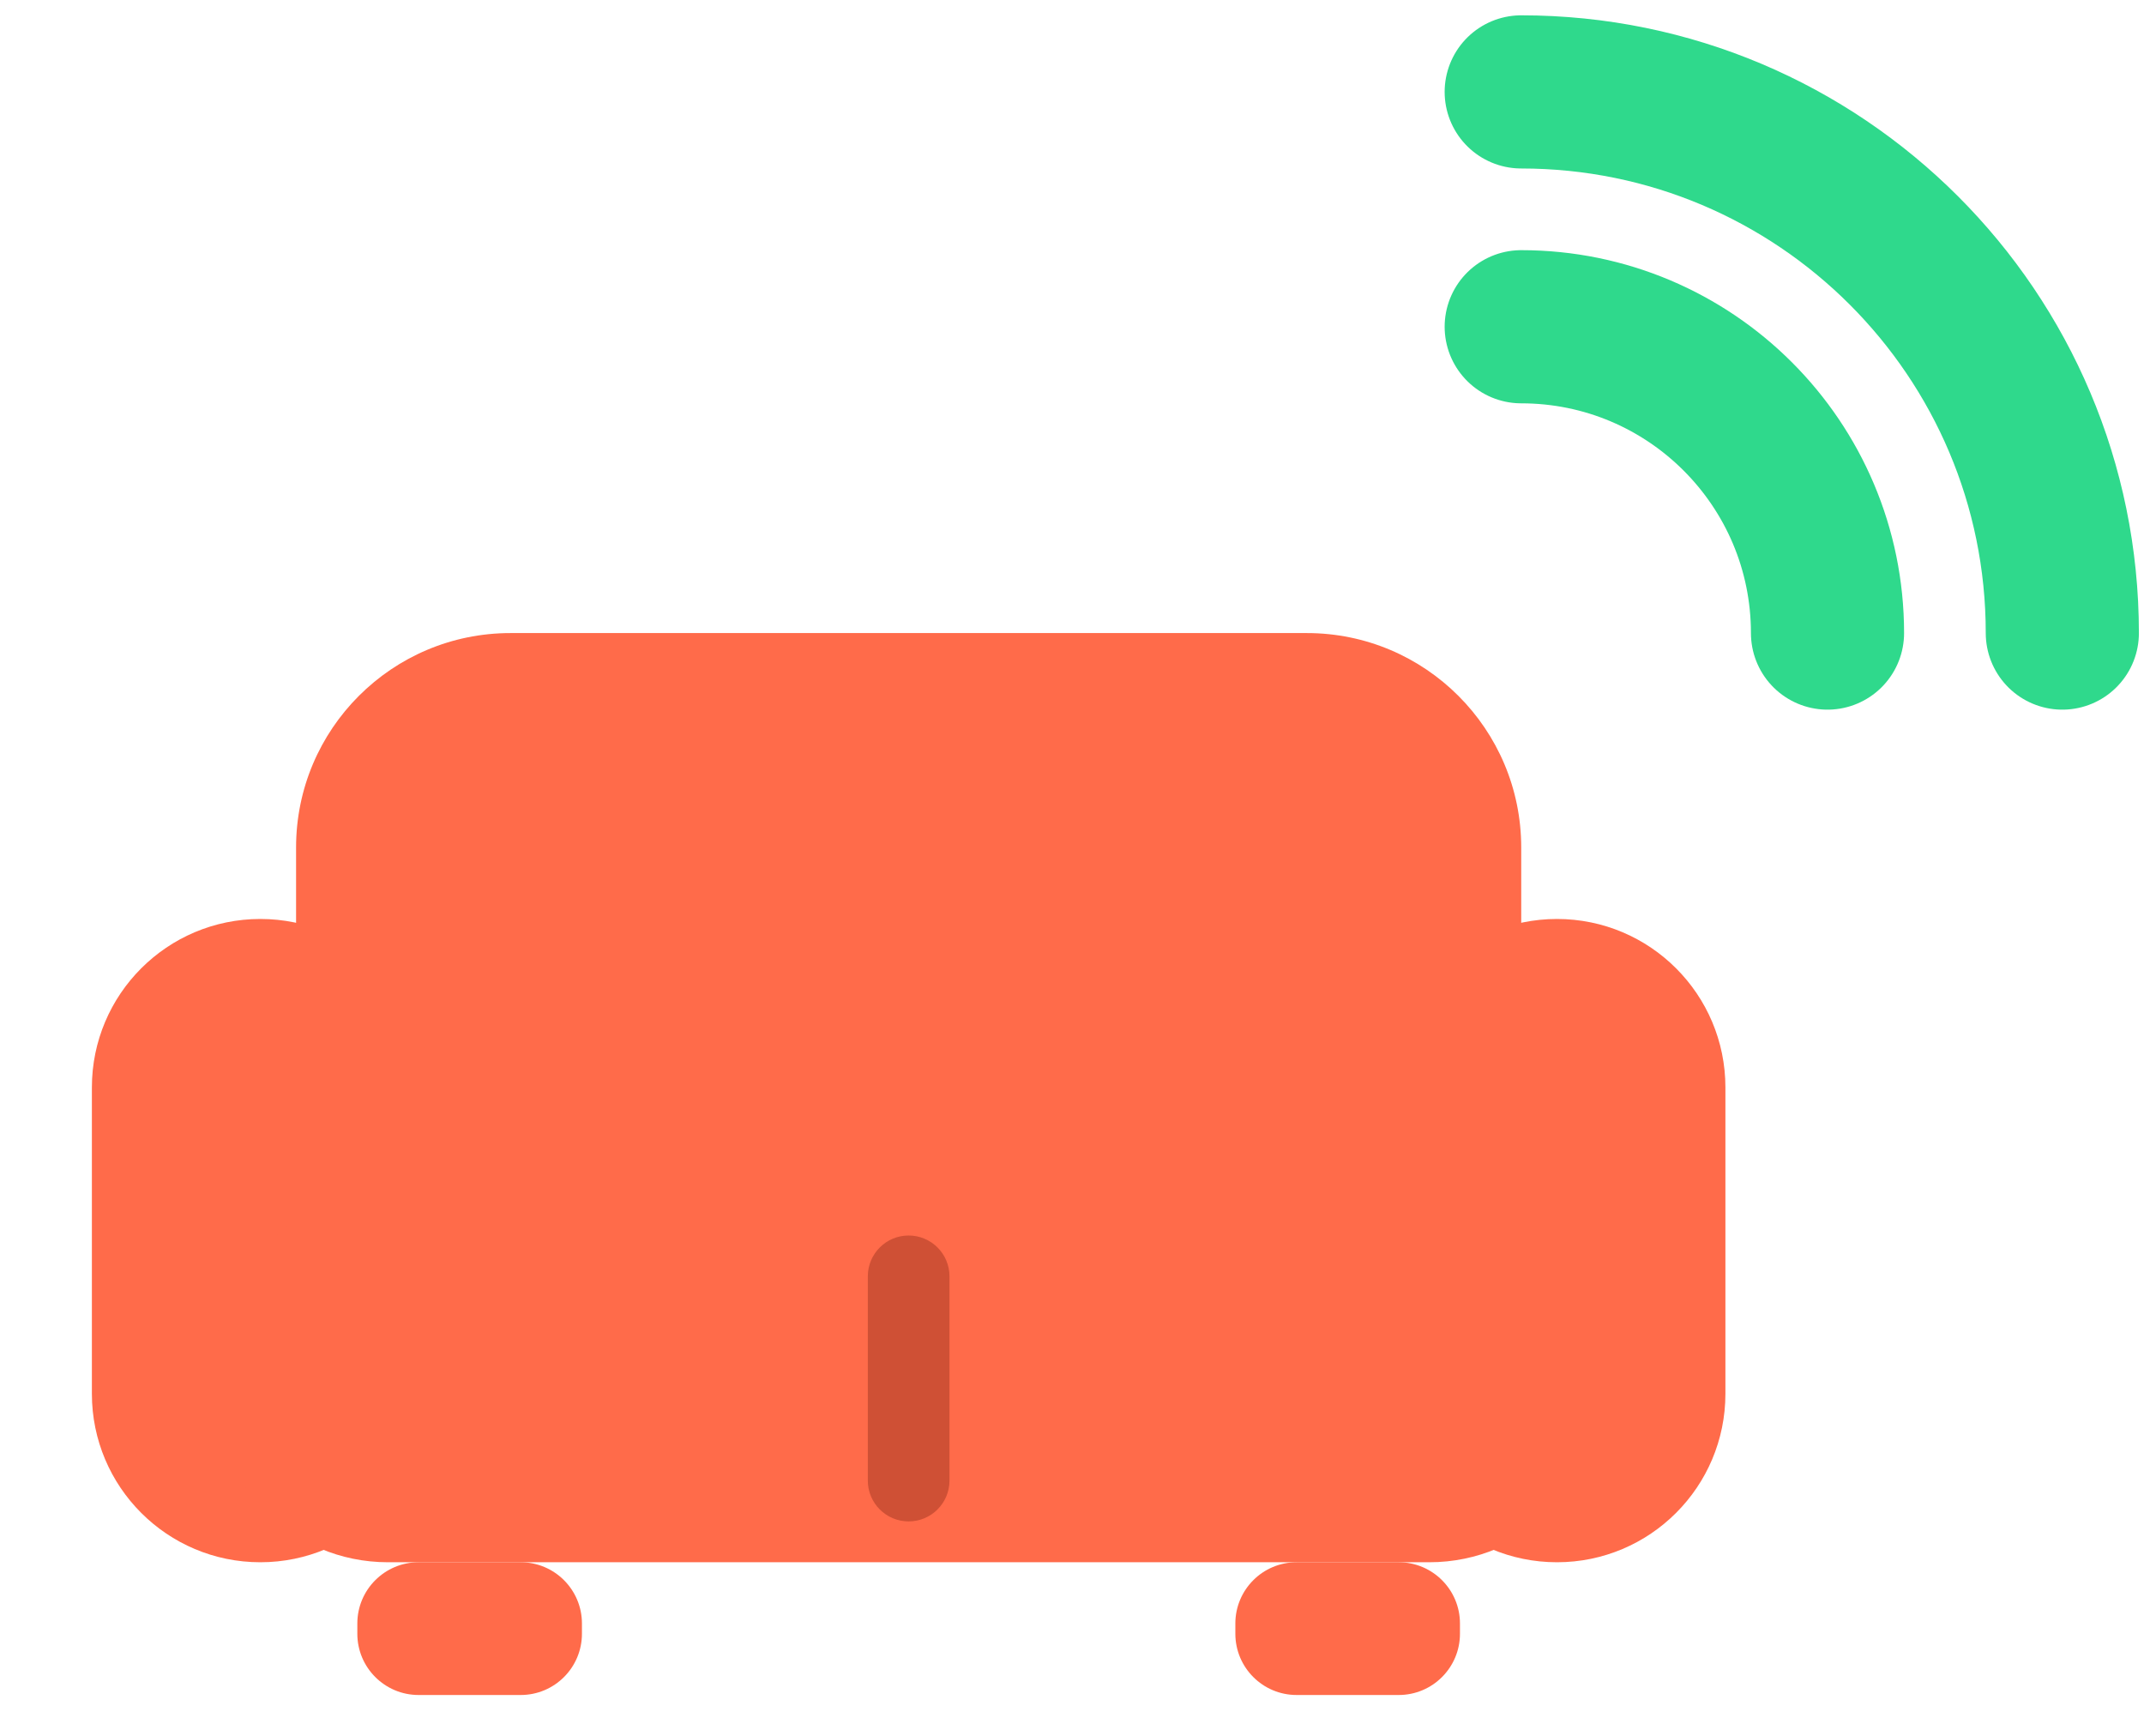
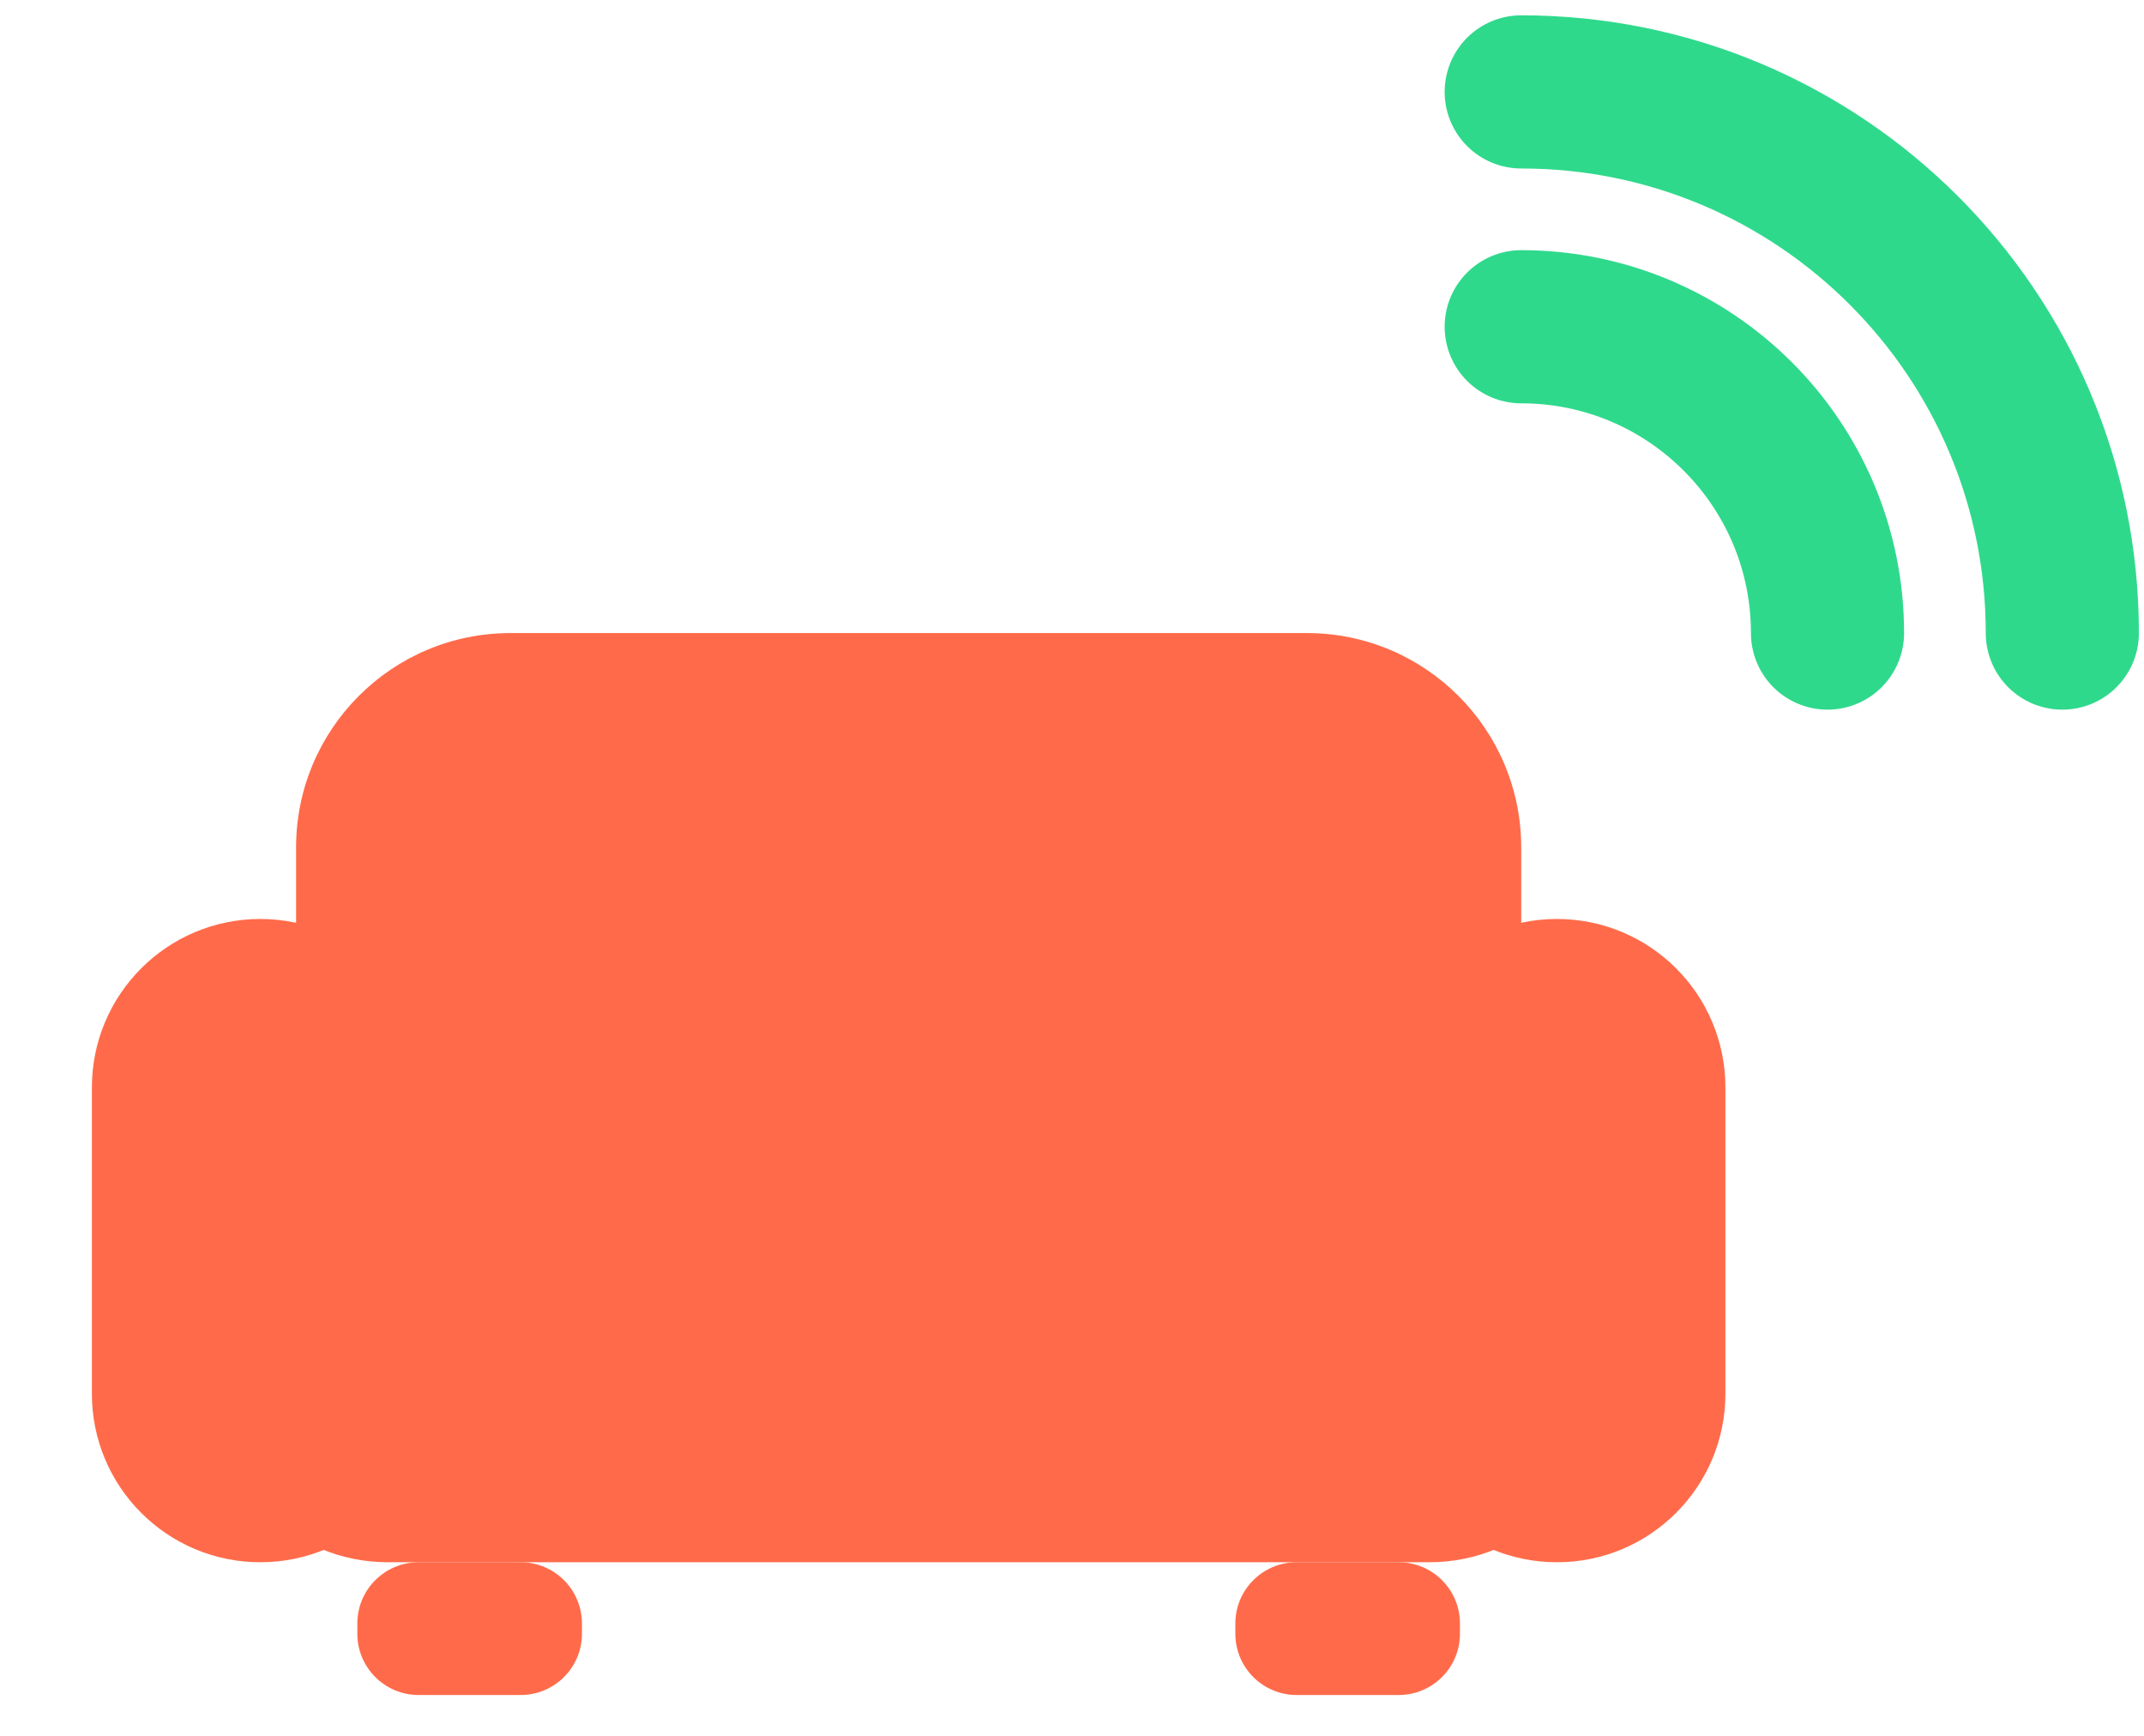
<svg xmlns="http://www.w3.org/2000/svg" viewBox="58 88 420 340">
  <g fill="#FF6B4A">
    <rect x="116" y="212" width="240" height="140" rx="42" />
    <rect x="76" y="268" width="66" height="126" rx="33" />
    <rect x="330" y="268" width="66" height="126" rx="33" />
    <rect x="100" y="322" width="272" height="72" rx="34" />
    <rect x="128" y="394" width="44" height="26" rx="12" />
    <rect x="300" y="394" width="44" height="26" rx="12" />
  </g>
-   <rect x="228" y="330" width="16" height="56" rx="8" fill="#C74B31" opacity="0.85" />
  <g stroke="#2FD98C" stroke-width="30" stroke-linecap="round" fill="none">
    <path d="M 356 152 A 60 60 0 0 1 416 212" />
    <path d="M 356 106 A 106 106 0 0 1 462 212" />
  </g>
</svg>
